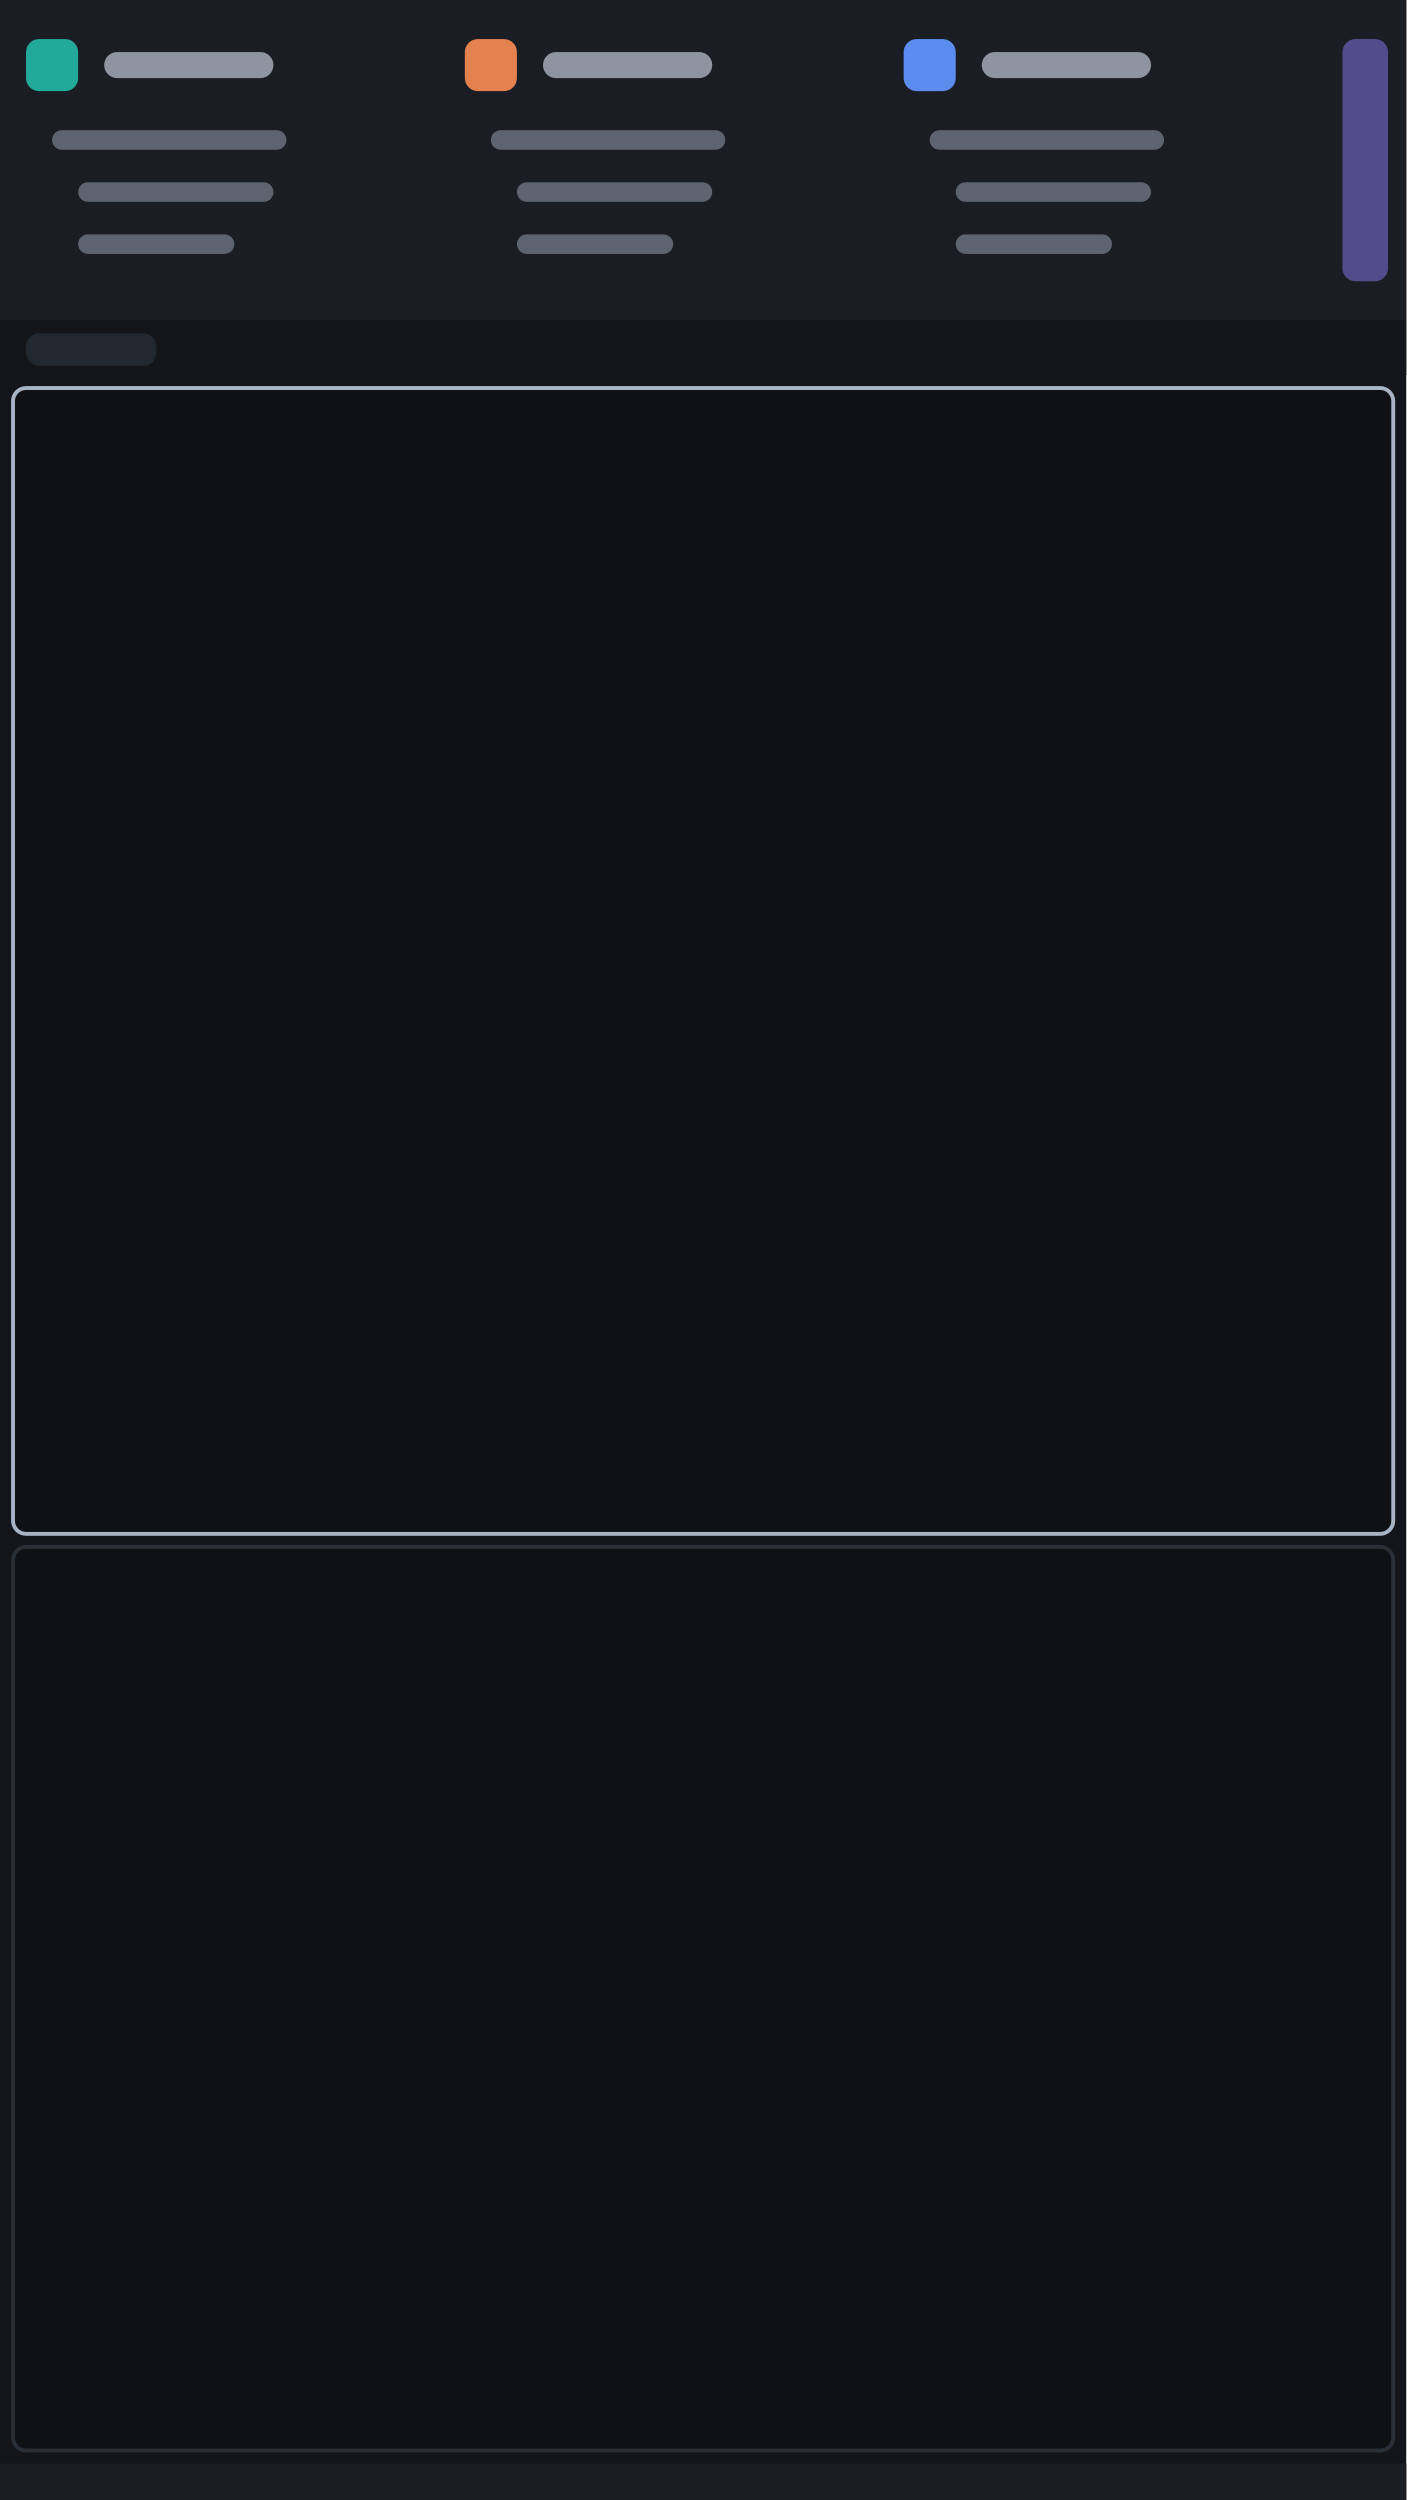
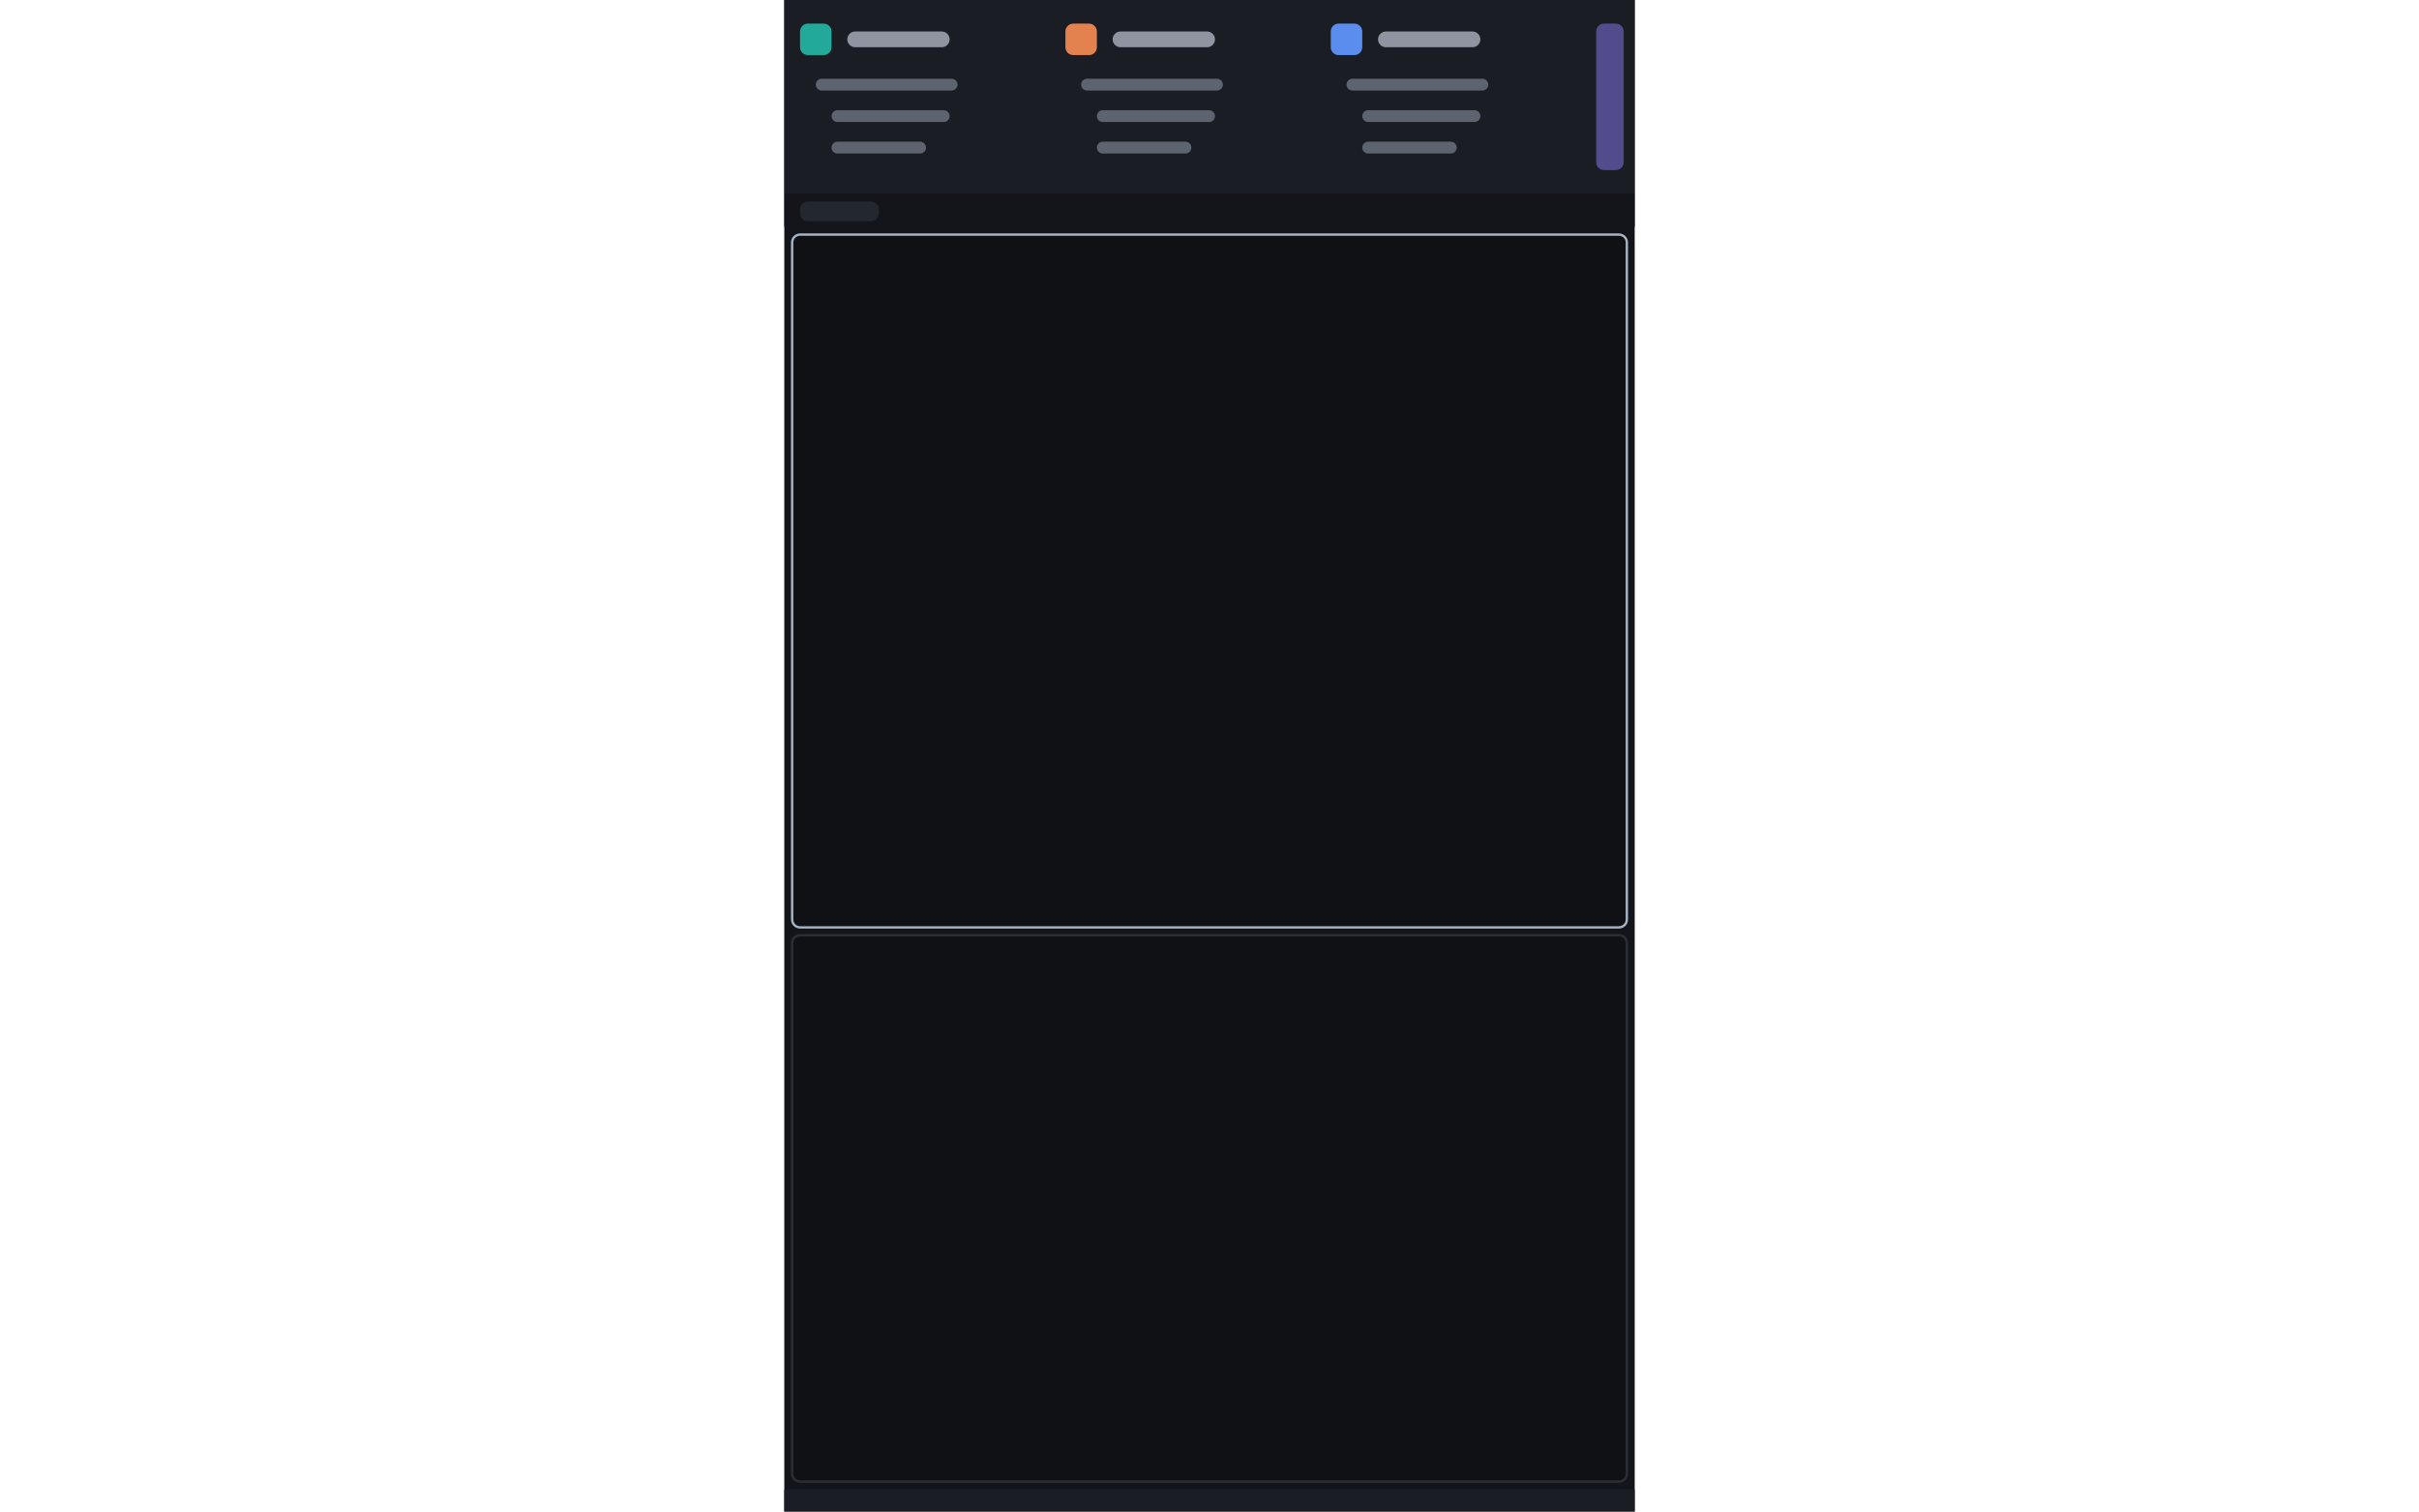
- <svg xmlns="http://www.w3.org/2000/svg" width="216" height="384" viewBox="0 0 216 384">
-   <rect x="0" y="0" width="216" height="384" rx="0" fill="#13151a" />
-   <rect x="0" y="0" width="216" height="49.2" rx="0" fill="#1a1d23" />
-   <rect x="4" y="6" width="8" height="8" rx="2" fill="#22a99a" />
-   <rect x="16" y="8" width="26" height="4" rx="2" fill="#8e95a1" />
-   <rect x="8" y="20" width="36" height="3" rx="1.5" fill="#5d6470" />
-   <rect x="12" y="28" width="30" height="3" rx="1.5" fill="#5d6470" />
-   <rect x="12" y="36" width="24" height="3" rx="1.5" fill="#5d6470" />
-   <rect x="71.4" y="6" width="8" height="8" rx="2" fill="#e3814f" />
-   <rect x="83.4" y="8" width="26" height="4" rx="2" fill="#8e95a1" />
-   <rect x="75.4" y="20" width="36" height="3" rx="1.5" fill="#5d6470" />
-   <rect x="79.4" y="28" width="30" height="3" rx="1.5" fill="#5d6470" />
-   <rect x="79.4" y="36" width="24" height="3" rx="1.5" fill="#5d6470" />
-   <rect x="138.8" y="6" width="8" height="8" rx="2" fill="#5b8def" />
-   <rect x="150.8" y="8" width="26" height="4" rx="2" fill="#8e95a1" />
-   <rect x="142.8" y="20" width="36" height="3" rx="1.5" fill="#5d6470" />
-   <rect x="146.8" y="28" width="30" height="3" rx="1.5" fill="#5d6470" />
-   <rect x="146.8" y="36" width="24" height="3" rx="1.5" fill="#5d6470" />
-   <rect x="206.2" y="6" width="7" height="37.2" rx="2" fill="#8b7cf680" />
-   <rect x="0" y="49.2" width="216" height="8.4" rx="0" fill="#13151a" />
-   <rect x="4" y="51.2" width="20" height="5" rx="2" fill="#232730" />
-   <rect x="2" y="59.6" width="212" height="176" rx="2" fill="#0f1115" stroke="#a7b4c6" stroke-width="0.6" />
-   <rect x="2" y="237.6" width="212" height="138.8" rx="2" fill="#0f1115" stroke="#2a2e36" stroke-width="0.6" />
-   <rect x="0" y="378.4" width="216" height="5.6" rx="0" fill="#1a1d23" />
+ <svg xmlns="http://www.w3.org/2000/svg" width="320" height="200" viewBox="0 0 320 200">
+   <g transform="translate(103.75 0) scale(0.52083)">
+     <rect x="0" y="0" width="216" height="384" rx="0" fill="#13151a" />
+     <rect x="0" y="0" width="216" height="49.2" rx="0" fill="#1a1d23" />
+     <rect x="4" y="6" width="8" height="8" rx="2" fill="#22a99a" />
+     <rect x="16" y="8" width="26" height="4" rx="2" fill="#8e95a1" />
+     <rect x="8" y="20" width="36" height="3" rx="1.5" fill="#5d6470" />
+     <rect x="12" y="28" width="30" height="3" rx="1.5" fill="#5d6470" />
+     <rect x="12" y="36" width="24" height="3" rx="1.5" fill="#5d6470" />
+     <rect x="71.4" y="6" width="8" height="8" rx="2" fill="#e3814f" />
+     <rect x="83.4" y="8" width="26" height="4" rx="2" fill="#8e95a1" />
+     <rect x="75.4" y="20" width="36" height="3" rx="1.5" fill="#5d6470" />
+     <rect x="79.4" y="28" width="30" height="3" rx="1.5" fill="#5d6470" />
+     <rect x="79.4" y="36" width="24" height="3" rx="1.5" fill="#5d6470" />
+     <rect x="138.8" y="6" width="8" height="8" rx="2" fill="#5b8def" />
+     <rect x="150.8" y="8" width="26" height="4" rx="2" fill="#8e95a1" />
+     <rect x="142.8" y="20" width="36" height="3" rx="1.5" fill="#5d6470" />
+     <rect x="146.8" y="28" width="30" height="3" rx="1.5" fill="#5d6470" />
+     <rect x="146.8" y="36" width="24" height="3" rx="1.5" fill="#5d6470" />
+     <rect x="206.2" y="6" width="7" height="37.2" rx="2" fill="#8b7cf680" />
+     <rect x="0" y="49.2" width="216" height="8.4" rx="0" fill="#13151a" />
+     <rect x="4" y="51.2" width="20" height="5" rx="2" fill="#232730" />
+     <rect x="2" y="59.6" width="212" height="176" rx="2" fill="#0f1115" stroke="#a7b4c6" stroke-width="0.6" />
+     <rect x="2" y="237.6" width="212" height="138.8" rx="2" fill="#0f1115" stroke="#2a2e36" stroke-width="0.6" />
+     <rect x="0" y="378.4" width="216" height="5.6" rx="0" fill="#1a1d23" />
+   </g>
</svg>
